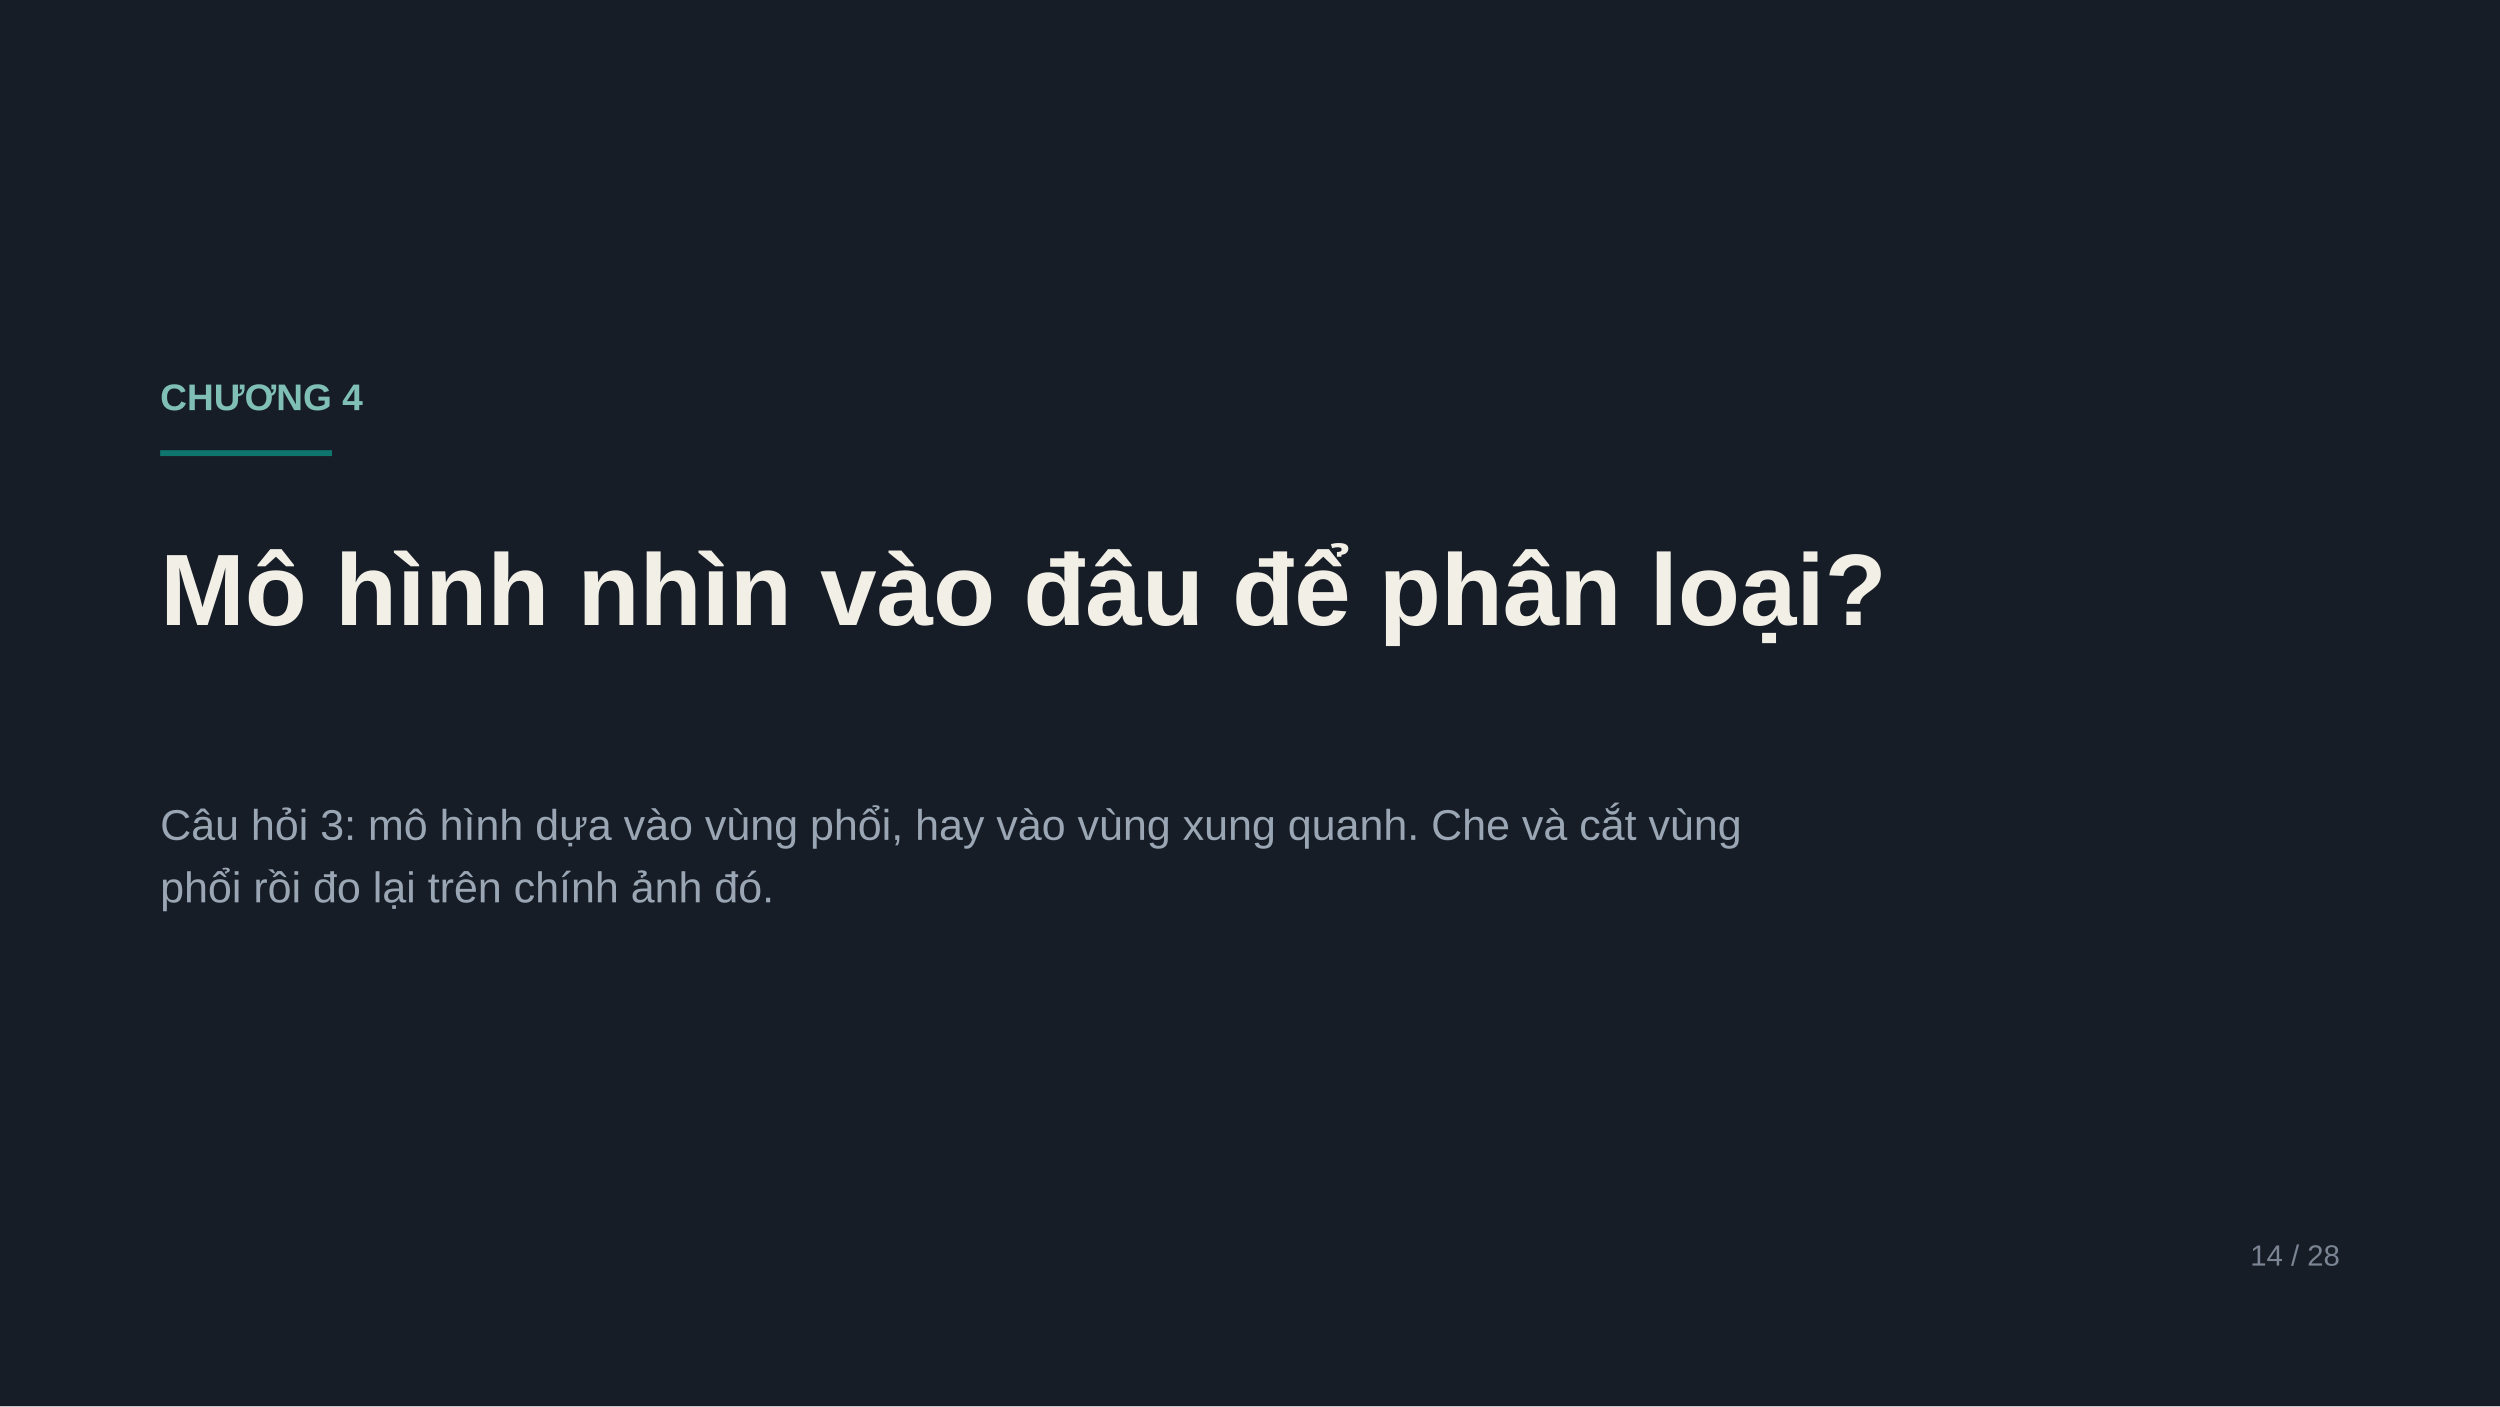
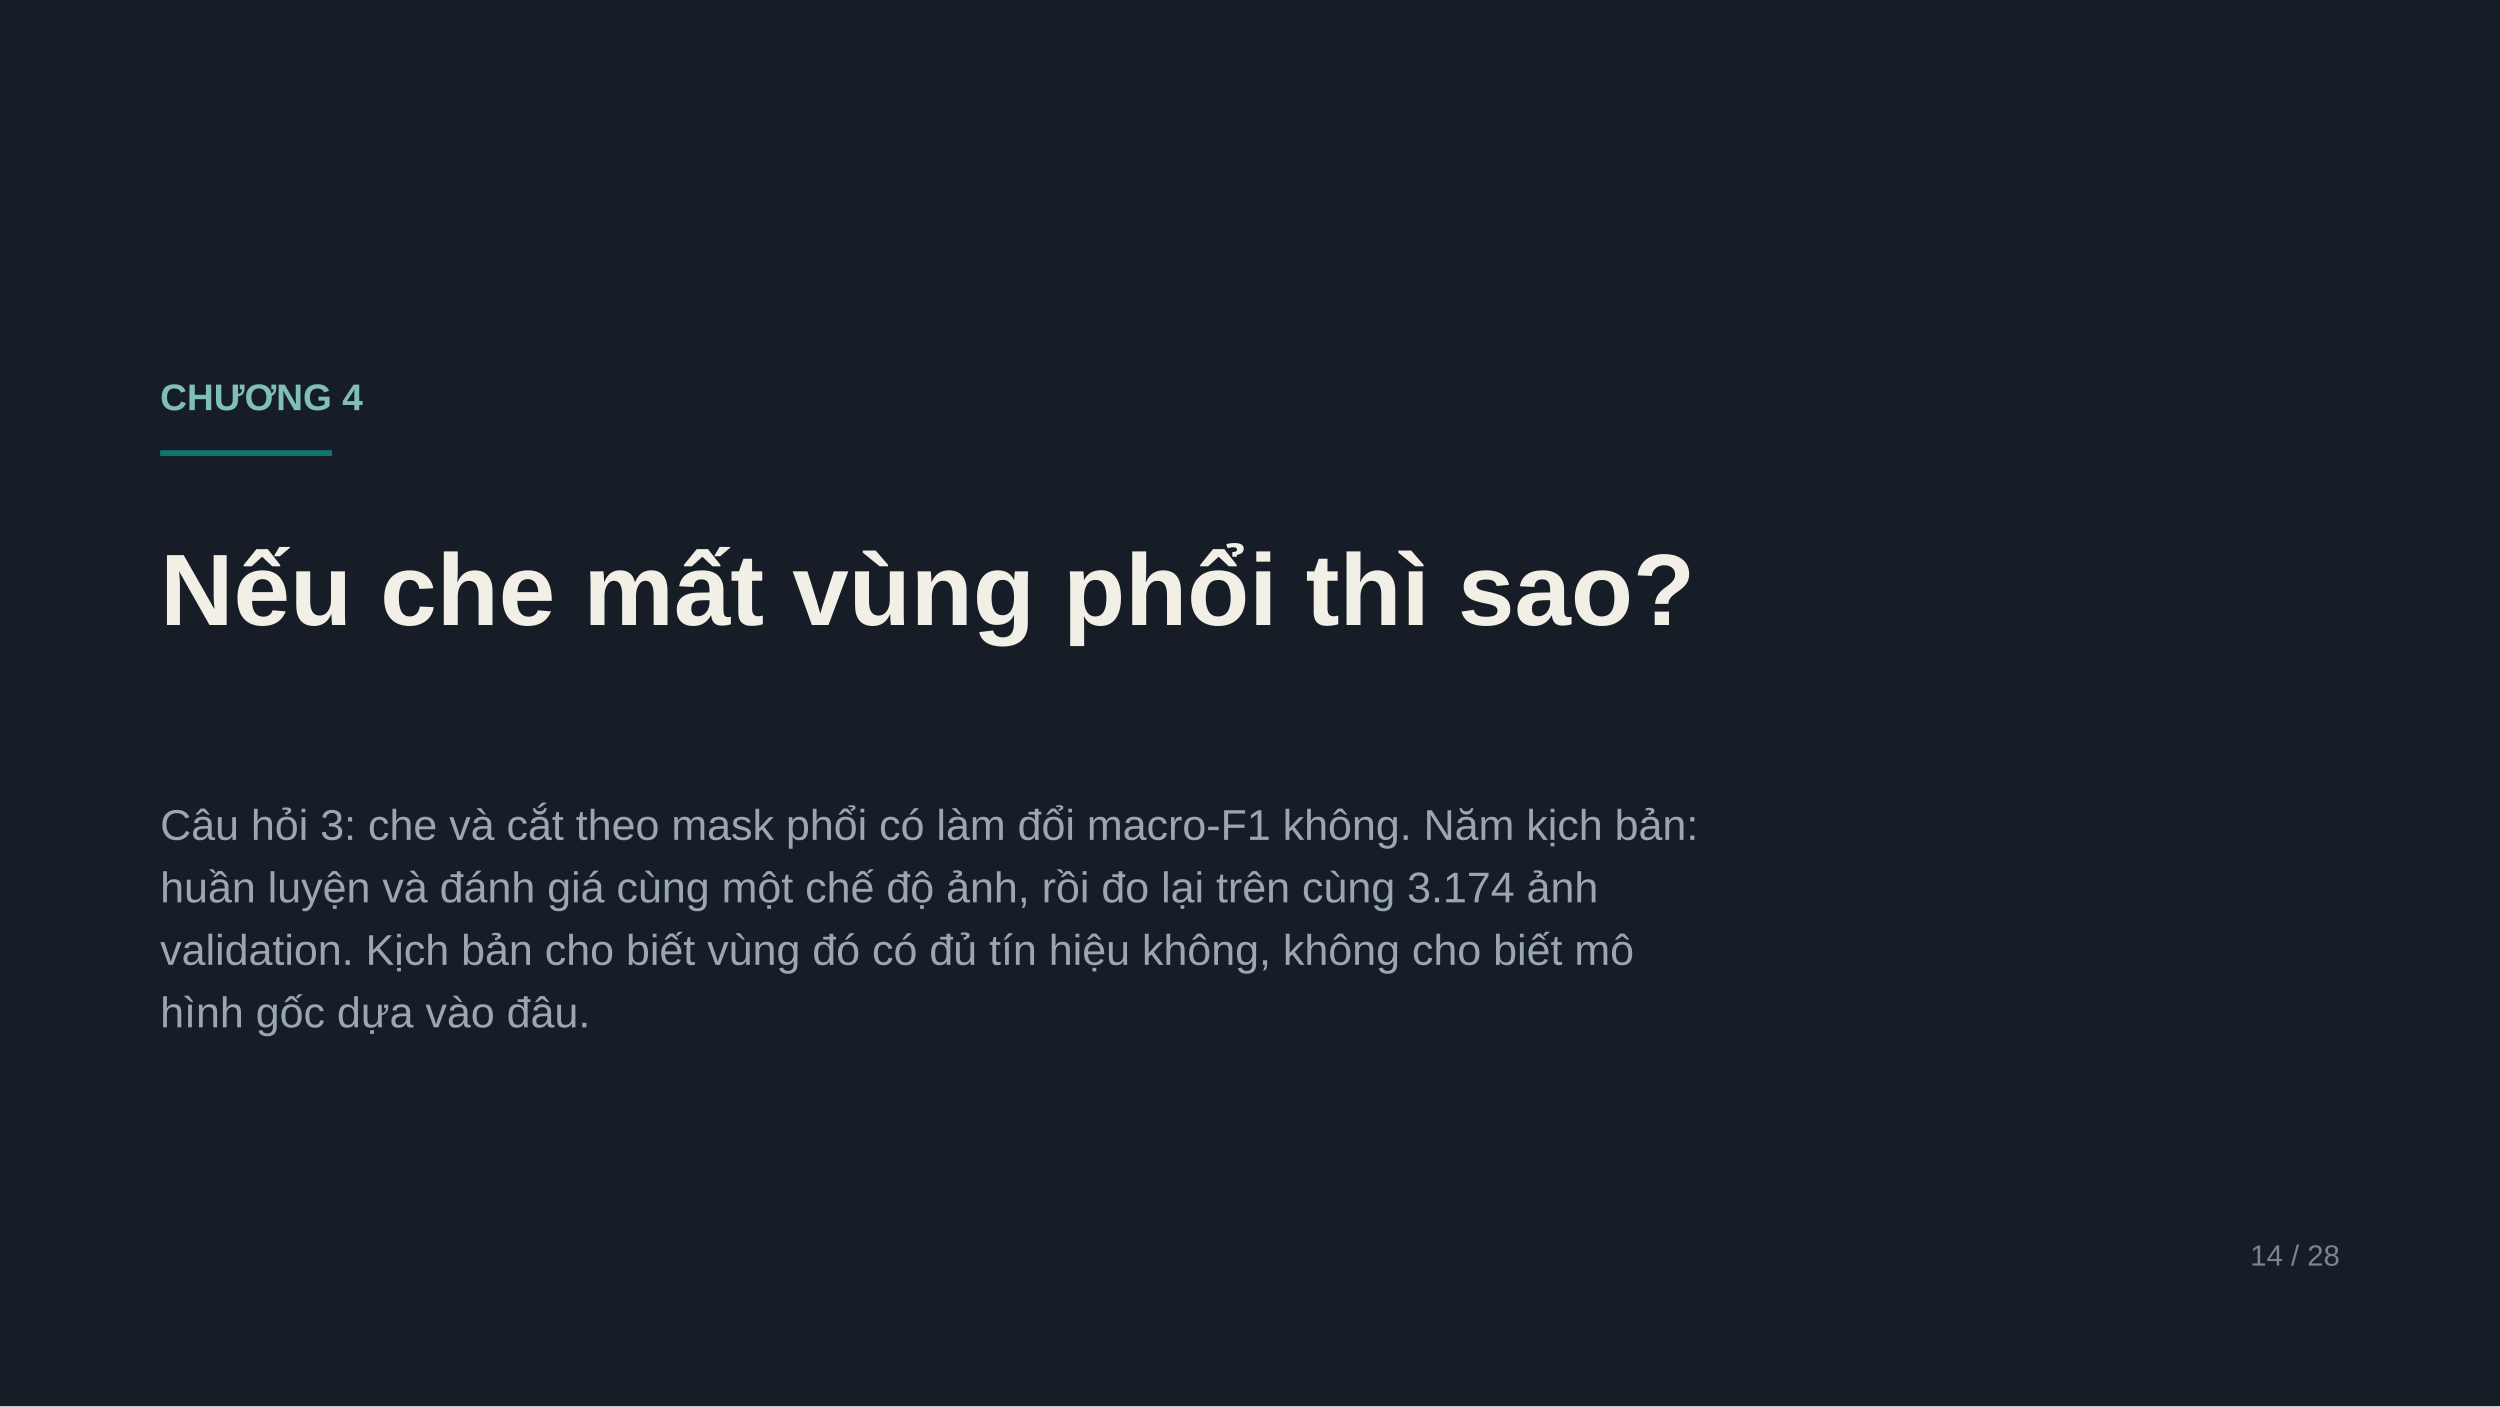
<svg xmlns="http://www.w3.org/2000/svg" width="1280" height="720" viewBox="0 0 1280 720" lang="vi-VN" font-family="Segoe UI, Arial, sans-serif" data-pptx-master="cxr_divider_master" data-pptx-master-name="Chương CXR" data-pptx-layout="section_divider" data-pptx-layout-name="Mở chương">
  <rect id="master-background" x="0" y="0" width="1280" height="720" fill="#161D26" data-pptx-layer="master" data-pptx-editable="false" />
  <g id="14-chapter" data-pptx-bounds="82 193 113 24">
    <text id="14-chapter-text" x="82" y="210" font-size="19" fill="#7FBFB6" font-weight="700">
      <tspan x="82" y="210" fill="#7FBFB6" font-size="19">CHƯƠNG 4</tspan>
    </text>
  </g>
  <line id="14-divider-rule" x1="82" y1="232" x2="170" y2="232" stroke="#0F766E" stroke-width="3" />
  <g id="title-slot" data-pptx-placeholder="title" data-pptx-idx="0" data-pptx-bounds="82 268 1116 130">
    <text id="14-divider-title-carrier" x="82" y="320" font-size="52" fill="#F2EFE7" data-pptx-carrier="true" font-weight="700">
-       <tspan x="82">Mô hình nhìn vào đâu để phân loại?</tspan>
+       <tspan x="82">Nếu che mất vùng phổi thì sao?</tspan>
    </text>
  </g>
-   <g id="14-divider-body" data-pptx-bounds="82 410 858 60">
+   <g id="14-divider-body" data-pptx-bounds="82 410 858 124">
    <text id="14-divider-body-text" x="82" y="430" font-size="22" fill="#9AA6B4">
-       <tspan x="82" y="430" fill="#9AA6B4" font-size="22">Câu hỏi 3: mô hình dựa vào vùng phổi, hay vào vùng xung quanh. Che và cắt vùng</tspan>
-       <tspan x="82" y="462" fill="#9AA6B4" font-size="22">phổi rồi đo lại trên chính ảnh đó.</tspan>
+       <tspan x="82" y="430" fill="#9AA6B4" font-size="22">Câu hỏi 3: che và cắt theo mask phổi có làm đổi macro-F1 không. Năm kịch bản:</tspan>
+       <tspan x="82" y="462" fill="#9AA6B4" font-size="22">huần luyện và đánh giá cùng một chế độ ảnh, rồi đo lại trên cùng 3.174 ảnh</tspan>
+       <tspan x="82" y="494" fill="#9AA6B4" font-size="22">validation. Kịch bản cho biết vùng đó có đủ tín hiệu không, không cho biết mô</tspan>
+       <tspan x="82" y="526" fill="#9AA6B4" font-size="22">hình gốc dựa vào đâu.</tspan>
    </text>
  </g>
  <g id="slide-number-slot" data-pptx-placeholder="slide-number" data-pptx-idx="2" data-pptx-bounds="998 634 200 24">
    <text id="14-page-number-carrier-carrier" x="1198" y="648" font-size="15" fill="#7A8493" text-anchor="end" data-pptx-carrier="true">
      <tspan x="1198" y="648" fill="#7A8493" font-size="15">14 / 28</tspan>
    </text>
  </g>
</svg>
